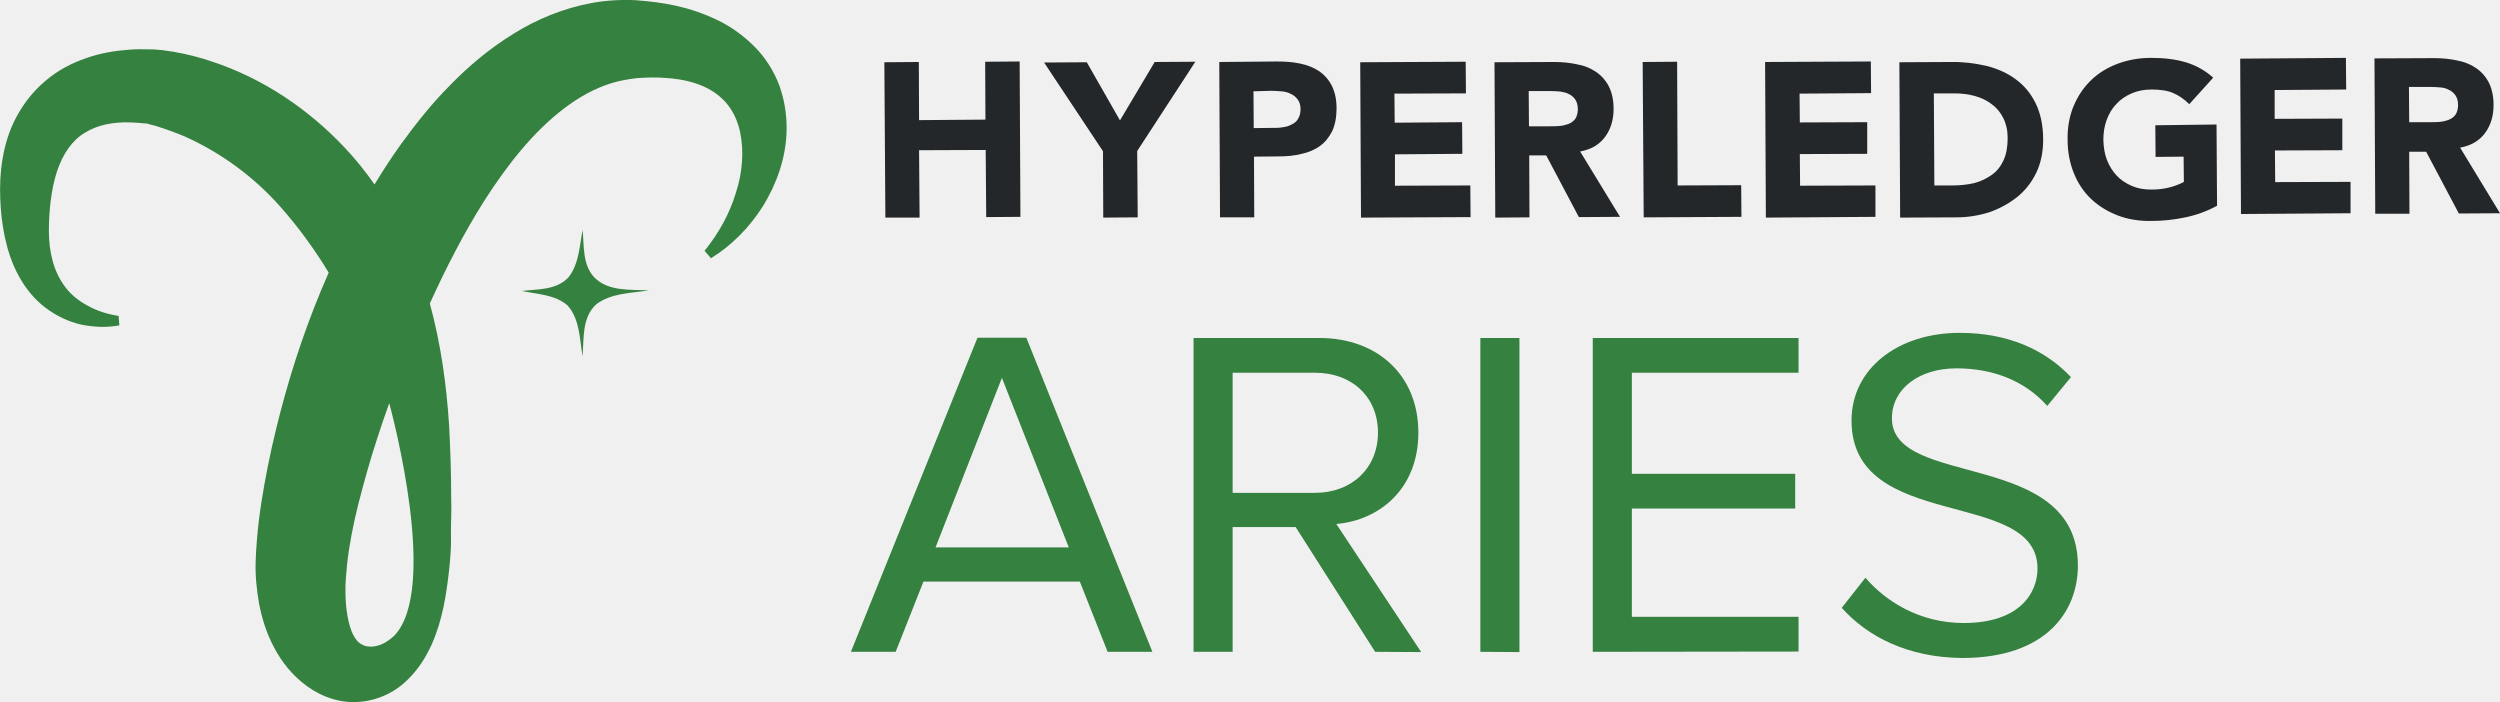
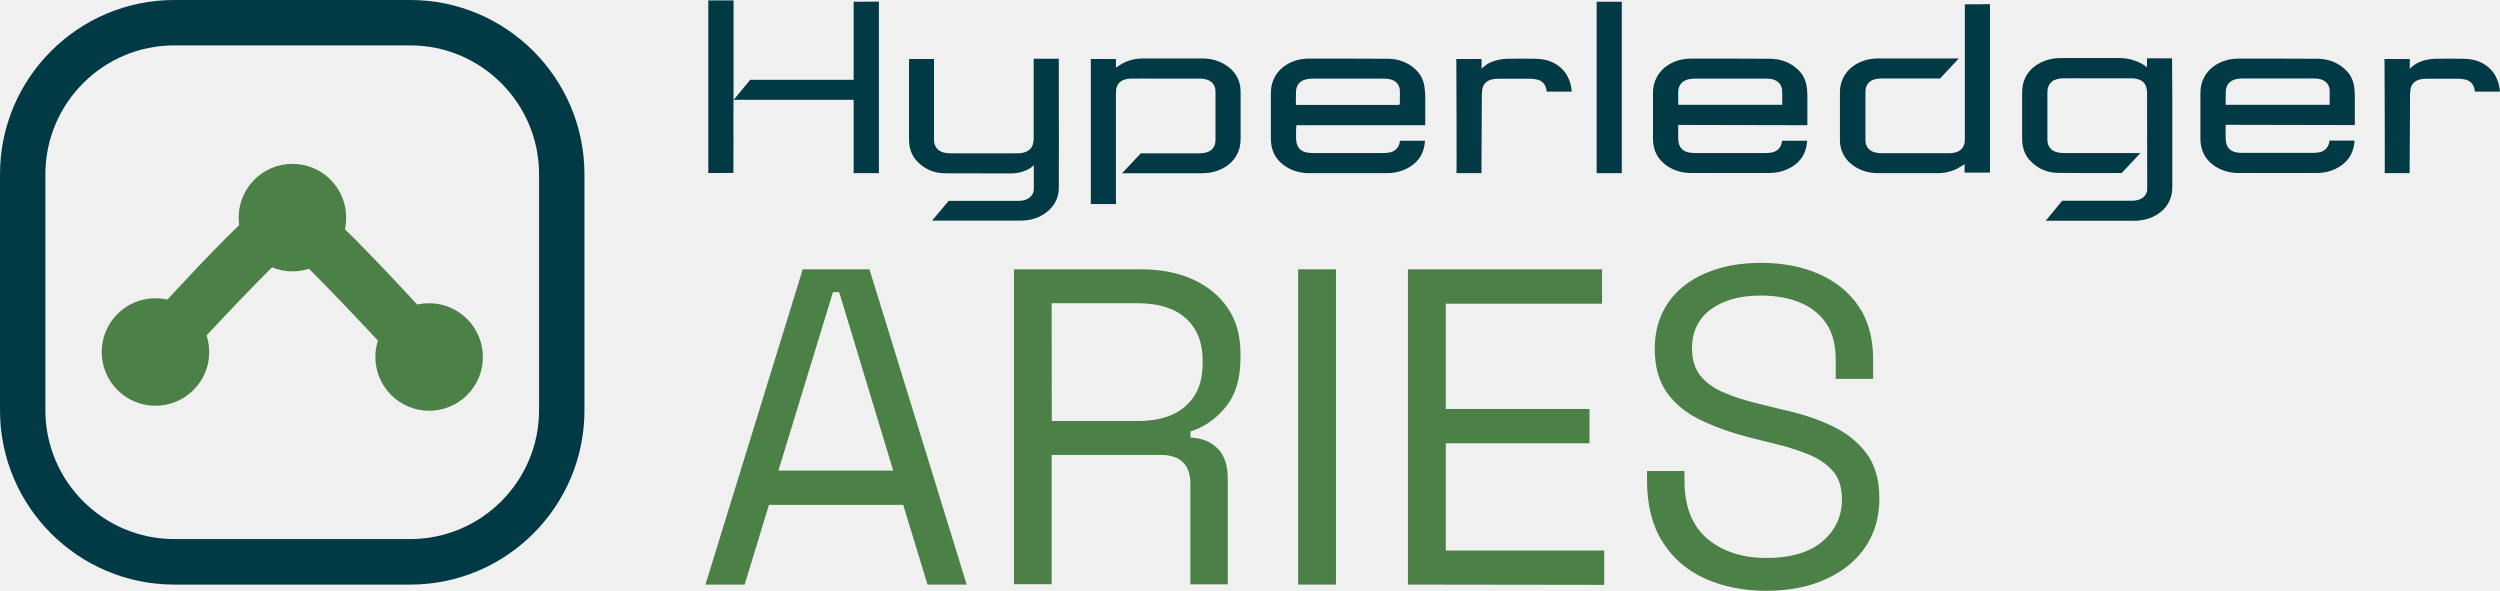
- <svg xmlns="http://www.w3.org/2000/svg" version="1.1" id="Layer_1" x="0px" y="0px" viewBox="0 0 971.9 272.7" style="enable-background:new 0 0 971.9 272.7;" xml:space="preserve">
+ <svg xmlns="http://www.w3.org/2000/svg" version="1.1" id="Layer_1" x="0px" y="0px" viewBox="0 0 1850.9 437.4" style="enable-background:new 0 0 1850.9 437.4;" xml:space="preserve">
  <style type="text/css">
- 	.st0{fill:#35813F;}
- 	.st1{fill:#24272A;}
+ 	.st0{fill:#013A44;}
+ 	.st1{fill:#4B8047;}
+ 	.st2{fill:#225087;}
+ 	.st3{fill:#F1564A;}
+ 	.st4{fill:#D9D9D9;}
+ 	.st5{fill:#19A1A1;}
+ 	.st6{fill:#231F20;}
+ 	.st7{fill:#9BC792;}
+ 	.st8{fill:#4C7F3E;}
+ 	.st9{fill:#2775BB;}
+ 	.st10{fill:none;}
+ 	.st11{fill:#80C88E;}
+ 	.st12{fill:#24282A;}
+ 	.st13{fill:#80C88D;}
+ 	.st14{fill:#A8D04B;}
+ 	.st15{fill:#F99F44;}
+ 	.st16{fill:#AA57A2;}
+ 	.st17{fill:#24272A;}
+ 	.st18{fill-rule:evenodd;clip-rule:evenodd;fill:#FFEA00;}
+ 	.st19{fill:#462DE0;}
+ 	.st20{fill:#0B3C84;}
+ 	.st21{fill:#005CD6;}
+ 	.st22{fill:#FEFEFE;}
+ 	.st23{fill:#4085DF;}
+ 	.st24{fill:#9BEBE4;}
+ 	.st25{fill:#A1F5E3;}
+ 	.st26{fill:#4A9BDD;}
+ 	.st27{fill:#4084DF;}
+ 	.st28{fill:#005CD5;}
+ 	.st29{fill:#1D9BCF;}
+ 	.st30{fill:#23A7CE;}
+ 	.st31{fill:#26AECE;}
+ 	.st32{fill:#1A95D0;}
+ 	.st33{fill:#20A2CF;}
+ 	.st34{fill:#0F7DD2;}
+ 	.st35{fill:#35CDCB;}
+ 	.st36{fill:#39D7CA;}
+ 	.st37{fill:#0D78D3;}
+ 	.st38{fill:#188FD0;}
+ 	.st39{fill:#1283D2;}
+ 	.st40{fill:#0A72D3;}
+ 	.st41{fill:#1487D1;}
+ 	.st42{fill:#1F9FCF;}
+ 	.st43{fill:#0261D5;}
+ 	.st44{fill:#37D2CA;}
+ 	.st45{fill:#28B3CD;}
+ 	.st46{fill:#086DD3;}
+ 	.st47{fill:#0669D4;}
+ 	.st48{fill:#168BD1;}
+ 	.st49{fill:#30C2CC;}
+ 	.st50{fill:#0464D4;}
+ 	.st51{fill:#2AB6CD;}
+ 	.st52{fill:#2CBACD;}
+ 	.st53{fill:#32C7CB;}
+ 	.st54{fill:#2EBECC;}
+ 	.st55{fill:#2EBFCC;}
+ 	.st56{fill:#107ED2;}
+ 	.st57{fill:#1385D1;}
+ 	.st58{fill:#0B73D3;}
+ 	.st59{fill:#20A0CF;}
+ 	.st60{fill:#0D78D2;}
+ 	.st61{fill:#1282D2;}
+ 	.st62{fill:#1D9ACF;}
+ 	.st63{fill:#1B96D0;}
+ 	.st64{fill:#096ED3;}
+ 	.st65{fill:#1991D0;}
+ 	.st66{fill:#0362D5;}
+ 	.st67{fill:#0465D4;}
+ 	.st68{fill:#28B1CD;}
+ 	.st69{fill:#25ABCE;}
+ 	.st70{fill:#2AB7CD;}
+ 	.st71{fill:#2CBBCC;}
+ 	.st72{fill:#1E9DCF;}
+ 	.st73{fill:#2EC0CC;}
+ 	.st74{fill:#34CDCB;}
+ 	.st75{fill:#30C3CC;}
+ 	.st76{fill:#42EBC8;}
+ 	.st77{fill:#0E79D2;}
+ 	.st78{fill:#0C75D3;}
+ 	.st79{fill:#0B70D4;}
+ 	.st80{fill:#39D6CA;}
+ 	.st81{fill:#36D1CA;}
+ 	.st82{fill:#0B74D3;}
+ 	.st83{fill:#43ECC8;}
+ 	.st84{fill:#1180D2;}
+ 	.st85{fill:#1486D1;}
+ 	.st86{fill:#0F7BD2;}
+ 	.st87{fill:#1386D1;}
+ 	.st88{fill:#168AD1;}
+ 	.st89{fill:#40E5C9;}
+ 	.st90{fill:#3DE0C9;}
+ 	.st91{fill:#168CD1;}
+ 	.st92{fill:#1890D0;}
+ 	.st93{fill:#1A94D0;}
+ 	.st94{fill:#0362D4;}
+ 	.st95{fill:#41E7C8;}
+ 	.st96{fill:#0566D4;}
+ 	.st97{fill:#1E9CCF;}
+ 	.st98{fill:#27B1CD;}
+ 	.st99{fill:#23A8CE;}
+ 	.st100{fill:#25ACCE;}
+ 	.st101{fill:#1A93D0;}
+ 	.st102{fill:#1B97D0;}
+ 	.st103{fill:#0D77D3;}
+ 	.st104{fill:#21A3CF;}
+ 	.st105{fill:#2FC2CC;}
+ 	.st106{fill:#1589D1;}
+ 	.st107{fill:#2DBDCC;}
+ 	.st108{fill:#34CCCB;}
+ 	.st109{fill:#37D1CA;}
+ 	.st110{fill:#3CDEC9;}
+ 	.st111{fill:#31C6CB;}
+ 	.st112{fill:#3AD8CA;}
+ 	.st113{fill:#27B0CD;}
+ 	.st114{fill:#3BDCC9;}
+ 	.st115{fill:#24AACE;}
+ 	.st116{fill:#22A5CE;}
+ 	.st117{fill:#1D99D0;}
+ 	.st118{fill:#20A1CF;}
+ 	.st119{fill:#1F9CD0;}
+ 	.st120{fill:#3FE3C9;}
+ 	.st121{fill:#086ED3;}
+ 	.st122{fill:#2DBBCC;}
+ 	.st123{fill:#38D3CA;}
+ 	.st124{fill:#29B5CD;}
+ 	.st125{fill:#26ADCE;}
+ 	.st126{fill:#24A8CE;}
+ 	.st127{fill:#37D3CA;}
+ 	.st128{fill:#1C95D0;}
+ 	.st129{fill:#2FC1CC;}
+ 	.st130{fill:#36CFCB;}
+ 	.st131{fill:#33C9CB;}
+ 	.st132{fill:#2BB7CD;}
+ 	.st133{fill:#2DBCCC;}
+ 	.st134{fill:#23A6CE;}
+ 	.st135{fill:#35C9CC;}
+ 	.st136{fill:#E3262D;}
+ 	.st137{fill:none;stroke:#FFFFFF;stroke-width:1.438;stroke-miterlimit:10;}
+ 	.st138{fill:none;stroke:#FFFFFF;stroke-width:1.445;stroke-miterlimit:10;}
+ 	.st139{fill:#FFFFFF;stroke:#FFFFFF;stroke-width:1.438;stroke-miterlimit:10;}
+ 	.st140{fill:#FFFFFF;}
+ 	.st141{fill:#FFFFFF;stroke:#FFFFFF;stroke-width:1.445;stroke-miterlimit:10;}
</style>
  <g>
+     <g id="c">
+       <g>
+         <path class="st0" d="M303.8,432.8H129c-71.2,0-129-57.9-129-129V129C0,57.8,57.9,0,129,0h174.7c71.2,0,129,57.9,129,129v174.7     C432.8,374.9,374.9,432.8,303.8,432.8z M129,33.6c-52.6,0-95.4,42.8-95.4,95.4v174.7c0,52.6,42.8,95.4,95.4,95.4h174.7     c52.6,0,95.4-42.8,95.4-95.4V129c0-52.6-42.8-95.4-95.4-95.4C303.7,33.6,129,33.6,129,33.6z" />
+       </g>
+       <g>
+         <path class="st1" d="M522.3,432.8l72-233.4h49.4l72,233.4h-29l-18-59h-99.4l-18,59H522.3L522.3,432.8z M576.3,348.4h85l-40-132.1     h-4.6C616.7,216.4,576.3,348.4,576.3,348.4z" />
+         <path class="st1" d="M750.7,432.8V199.4H845c14.4,0,27.2,2.5,38.2,7.5s19.6,12.1,25.9,21.3c6.2,9.2,9.3,20.3,9.3,33.2v3.7     c0,15.4-3.7,27.4-11,36.3c-7.3,8.9-16,14.9-26,18v4.6c8,0.2,14.6,2.8,19.8,7.8c5.2,5,7.8,12.5,7.8,22.5v78.3h-27.7v-75     c0-6.7-1.9-11.8-5.5-15.4c-3.7-3.6-9.2-5.4-16.5-5.4h-80.7v95.7h-28L750.7,432.8L750.7,432.8z M778.7,311.7h63.7     c15.4,0,27.2-3.7,35.5-11.2c8.3-7.4,12.5-17.8,12.5-31.2v-2.4c0-13.3-4.1-23.7-12.4-31.2c-8.2-7.4-20.1-11.2-35.7-11.2h-63.7     L778.7,311.7L778.7,311.7z" />
+         <path class="st1" d="M961.1,432.8V199.4h28v233.4H961.1L961.1,432.8z" />
+         <path class="st1" d="M1042.4,432.8V199.4h143.7v25.4h-115.7v78h106.4v25.4h-106.4v79.4h117.3V433L1042.4,432.8L1042.4,432.8z" />
+         <path class="st1" d="M1307.8,437.4c-16.9,0-32-3-45.4-9c-13.3-6-23.8-15-31.5-27.2c-7.7-12.1-11.5-27.3-11.5-45.5v-7h27.7v7     c0,19.3,5.7,33.7,17,43.2s25.9,14.2,43.7,14.2s32.1-4.1,41.6-12.4c9.6-8.2,14.3-18.6,14.3-31c0-8.7-2.2-15.6-6.5-20.7     c-4.3-5.1-10.4-9.3-18.1-12.5c-7.8-3.2-16.9-6.1-27.3-8.5l-17.3-4.3c-13.6-3.6-25.6-7.9-36-13c-10.4-5.1-18.6-11.9-24.5-20.2     c-5.8-8.3-8.9-19.1-8.9-32.2c0-13.1,3.3-24.4,9.8-34c6.6-9.6,15.8-16.9,27.7-22c11.9-5.1,25.6-7.7,41.2-7.7s30,2.7,42.5,8.1     c12.6,5.5,22.5,13.4,29.7,24c7.2,10.5,10.8,23.8,10.8,39.8v14h-27.7v-14c0-11.3-2.4-20.4-7.2-27.3c-4.8-6.9-11.3-12-19.7-15.4     c-8.3-3.3-17.8-5-28.5-5c-15.4,0-27.7,3.4-37,10.2c-9.3,6.8-14,16.4-14,28.9c0,8.2,2,14.9,6,20c4,5.1,9.7,9.3,17,12.5     s16.1,6.1,26.3,8.5l17.3,4.3c13.6,2.9,25.7,6.8,36.5,11.9c10.8,5,19.4,11.8,25.9,20.3c6.4,8.6,9.7,19.7,9.7,33.5     s-3.4,25.8-10.3,36s-16.6,18.1-29.2,23.8C1339.5,434.5,1324.8,437.3,1307.8,437.4L1307.8,437.4z" />
+       </g>
+       <path class="st1" d="M303.2,277.5c-32.5-35.6-71.1-76.2-88.7-92.2c-17,15.6-54,54.3-84.9,88.4l-29-26.4    c96.1-105.9,104.8-105.9,114-105.9c9.6,0,17.9,0,117.7,109.6L303.2,277.5z" />
+       <path class="st1" d="M115.1,300.4c-22,0-39.8-17.9-39.8-39.8c0-22,17.9-39.8,39.8-39.8s39.8,17.9,39.8,39.8    C155,282.5,137.1,300.4,115.1,300.4z M115.3,255.5c-2.7-0.1,0-0.9-0.2,1.8c-0.2,2.9-0.5,2.1,2.3,2.1c2.7,0,2.7,3.8,2.7,1.1    C120.2,257.8,118,255.6,115.3,255.5z" />
+       <path class="st1" d="M216.5,200.9c-22,0-39.8-17.9-39.8-39.8c0-22,17.9-39.8,39.8-39.8c22,0,39.8,17.9,39.8,39.8    C256.3,183.1,238.4,200.9,216.5,200.9z M216.5,156.1c-2.8,0-5,2.3-5,5c0,2.8,2.3,5.1,5,5.1c2.8,0,5-2.3,5-5.1    C221.5,158.3,219.2,156.1,216.5,156.1z" />
+       <path class="st1" d="M317.7,304.1c-22,0-39.8-17.9-39.8-39.8c0-22,17.9-39.8,39.8-39.8c22,0,39.8,17.9,39.8,39.8    C357.6,286.2,339.7,304.1,317.7,304.1z M317.7,259.2c-2.8,0-5,2.3-5,5.1s0.7,1.7,2.9,0.1c3.2-2.2,3.3-0.8,3.3-3.5    C319,258.2,320.5,259.2,317.7,259.2z" />
+     </g>
    <g>
-       <path class="st0" d="M221.1,107.7c4-5.2,4.2-12.1,5.4-18.3c0.6,6.2-0.1,13.6,4.6,18.5c5.5,5.5,13.9,4.6,21.1,5    c-6.9,1.1-14.6,1-20.4,5.4c-5.6,5.1-4.8,13.3-5.3,20.2c-1.2-6.8-1.1-14.5-5.9-19.8c-4.9-4.2-11.7-4.3-17.7-5.6    C209.1,112.4,216.5,112.8,221.1,107.7z" />
-       <path class="st0" d="M303,33.3c-2.1-5.6-5.4-10.9-9.7-15.2c-4.3-4.3-9.2-7.8-14.4-10.3c-5.2-2.5-10.5-4.3-15.8-5.5    c-5.3-1.2-10.5-1.8-15.7-2.2c-5.6-0.3-11.4,0-17,1c-11.2,2-21.8,6.4-30.9,12.1c-9.2,5.7-17.2,12.4-24.3,19.7    c-7.2,7.2-13.4,15-19.2,23c-3.7,5.1-7.1,10.4-10.4,15.8c-3.5-5-7.3-9.8-11.6-14.3C120,42.5,102.3,30.5,82.6,24    c-4.9-1.7-10-3-15.3-3.9c-1.3-0.2-2.7-0.4-4.1-0.6l-2.3-0.2l-1.3-0.1l-1,0c-2.7-0.1-5.5-0.1-8.2,0.1c-5.6,0.4-11.3,1.3-16.9,3.3    c-5.6,1.9-11.2,4.8-15.9,8.9c-4.8,4-8.6,9-11.4,14.3C3.5,50.9,1.9,56.4,1,61.7c-0.9,5.3-1.1,10.5-0.9,15.6c0.2,5.1,0.7,9.8,1.8,15    c1.1,5,2.7,10.1,5.3,14.8c2.5,4.7,6,9.1,10.3,12.4c4.3,3.3,9.2,5.6,14.1,6.7c5,1,9.8,1.2,14.8,0.3l-0.3-3.7    c-4.1-0.6-8.4-1.9-11.9-3.9c-3.6-1.9-6.7-4.4-8.9-7.4c-4.5-6-6.2-13.4-6.3-21.3c0-3.9,0.2-8.1,0.7-12.1c0.5-4,1.3-7.9,2.4-11.3    c2.3-7,6-12.3,10.9-15.2c4.8-3,11-4.3,18.1-4c1.8,0.1,3.5,0.2,5.3,0.4L57,48c0.4,0,0.1,0,0.3,0.1l1.1,0.3c0.8,0.2,1.7,0.4,2.6,0.7    c3.5,1.1,7.1,2.4,10.7,3.9c14.1,6.3,27,15.7,37.4,27.5c6.9,7.8,13.1,16.3,18.7,25.5c-0.1,0.1-0.1,0.3-0.2,0.4    c-7.7,17.5-13.8,35.4-18.6,53.8c-2.4,9.2-4.5,18.5-6.2,28c-1.7,9.5-3,19.1-3.4,29.7c-0.2,5.5,0.3,11,1.3,16.7    c1.1,5.6,2.8,11.4,5.8,17c2.9,5.6,7.1,11,12.9,15.2c2.9,2.1,6.2,3.8,9.8,4.9c3.6,1.1,7.4,1.5,11.1,1.1c7.4-0.7,13.7-4.1,18-8.4    c4.4-4.2,7.3-9,9.5-13.8c4.3-9.7,5.7-19.4,6.8-29c0.5-4.8,0.9-9.7,0.7-14.2c0-4.6,0.3-9.2,0.1-13.9c0-9.3-0.3-18.6-0.8-28    c-1-15.8-3.2-31.8-7.5-47.5c6.3-13.9,13.3-27.5,21.2-40c8.9-13.9,19-26.7,30.8-35.7c5.9-4.5,12-7.9,18.4-9.9c3.2-1,6.5-1.6,9.9-2    c3.9-0.3,7.7-0.4,11.3-0.1c14.7,0.9,26.1,6.8,29.1,21.4c1.4,7,0.9,15.3-1.7,23.2c-2.4,8-6.6,15.7-12.2,22.6l2.5,2.9    c8.1-5,15-12,20.3-20.4c5.1-8.4,8.9-18.4,9.1-29.4C305.9,44.7,305,38.9,303,33.3z M137.2,246.6c-0.9-1.9-1.6-4.3-2.1-7.1    c-0.5-2.8-0.8-5.9-0.8-9.3c-0.1-3.4,0.3-6.9,0.6-10.5c0.8-7.5,2.4-15.9,4.5-24.1c2.1-8.2,4.4-16.5,7.1-24.7    c1.5-4.7,3.1-9.4,4.8-14.1c0,0.1,0,0.1,0.1,0.2c1.2,4.6,19.2,72,1.9,90.1c-1.6,1.5-3.3,2.7-5,3.4c-2.9,1.2-5.6,1.1-7.3,0.2    C139.2,249.9,138.2,248.5,137.2,246.6z" />
+       <path class="st0" d="M1337.7,106.4c0.1-0.7,0.1-1.4,0.2-2.1c0,0,0,0,0-0.1h-18.5l-0.1,0.5c-0.5,4.2-3.2,7.2-7.1,8.1    c-1.5,0.3-3.1,0.5-4.6,0.5c-17.7,0-35.4,0-53.1,0c-1.5,0-3.1-0.2-4.6-0.5c-3.5-0.8-5.8-2.9-6.8-6c-0.4-1.2-0.6-2.6-0.6-4    c-0.1-2-0.1-4.1,0-6.1v-1.9v-2.3l95.6,0.2V86c0-5.1,0-10.3,0-15.4c0-2.4-0.2-4.5-0.5-6.5c-0.8-5.3-3.2-9.8-7.3-13.3    c-5.4-4.8-12.1-7.2-19.8-7.3c-8.4,0-16.9-0.1-25.4-0.1c-9.3,0-18.6,0-27.8,0h-5.7c-1.7,0-3.6,0.2-5.6,0.5    c-3.4,0.6-6.5,1.7-9.4,3.3c-4.3,2.4-7.6,5.6-9.8,9.6c-2,3.6-3,7.5-3,12v14.4c0,6.5,0,13,0,19.5c0,1.3,0.1,2.7,0.3,4.1    c1,7.2,4.9,12.9,11.5,16.9c4.9,2.9,10.5,4.4,16.6,4.4c17.3,0,34.5,0,51.8,0h5.8c5,0,9.7-1,13.9-3    C1332,121.2,1336.6,115,1337.7,106.4z M1242.5,67.6c0.2-4.6,3-7.9,7.6-8.9c1.5-0.3,3.1-0.5,4.7-0.5c13.6,0,27.1,0,40.7,0h11.9    c1.6,0,3.8,0.1,5.9,0.8c3.7,1.3,5.8,4,6.1,7.8c0.2,2.2,0.1,4.5,0.1,6.7c0,0.9,0,1.9,0,2.8v1.3h-77v-1.7c0-0.8,0-1.6,0-2.5    C1242.4,71.6,1242.4,69.6,1242.5,67.6z" />
+       <path class="st0" d="M1742.9,64.1c-0.8-5.3-3.2-9.8-7.3-13.3c-5.4-4.8-12.1-7.2-19.8-7.3c-8.4,0-16.9-0.1-25.4-0.1    c-9.3,0-18.6,0-27.8,0h-5.7c-1.7,0-3.6,0.2-5.6,0.5c-3.4,0.6-6.5,1.7-9.4,3.3c-4.3,2.4-7.6,5.6-9.8,9.6c-2,3.6-3,7.5-3,12v14.4    c0,6.5,0,13,0,19.5c0,1.3,0.1,2.7,0.3,4.1c1,7.2,4.9,12.9,11.5,16.9c4.9,2.9,10.5,4.4,16.6,4.4c17.3,0,34.5,0,51.8,0h5.8    c5,0,9.7-1,13.9-3c8.3-4,12.9-10.2,14-18.8c0.1-0.7,0.1-1.4,0.2-2.1c0,0,0,0,0-0.1h-18.5l-0.1,0.5c-0.5,4.2-3.2,7.2-7.1,8.1    c-1.5,0.3-3.1,0.5-4.6,0.5c-17.7,0-35.4,0-53.1,0c-1.5,0-3.1-0.2-4.6-0.5c-3.5-0.8-5.8-2.9-6.8-6c-0.4-1.2-0.6-2.6-0.6-4    c-0.1-2-0.1-4.1,0-6.1v-1.9v-2.3l95.6,0.2v-6.7c0-5.1,0-10.3,0-15.4C1743.3,68.2,1743.2,66.1,1742.9,64.1z M1724.8,73.5    c0,0.9,0,1.9,0,2.8v1.3h-77v-1.7c0-0.8,0-1.6,0-2.5c0-1.9,0-4,0.1-5.9c0.2-4.6,3-7.9,7.6-8.9c1.5-0.3,3.1-0.5,4.7-0.5    c13.6,0,27.1,0,40.7,0h11.9c1.6,0,3.8,0.1,5.9,0.8c3.7,1.3,5.8,4,6.1,7.8C1724.8,69.1,1724.8,71.3,1724.8,73.5z" />
+       <path class="st0" d="M1054.6,64.1c-0.8-5.3-3.2-9.8-7.3-13.3c-5.4-4.8-12.1-7.2-19.8-7.3c-8.4,0-16.9-0.1-25.4-0.1    c-9.3,0-18.6,0-27.7,0h-5.7c-1.7,0-3.6,0.2-5.6,0.5c-3.4,0.6-6.5,1.7-9.4,3.3c-4.3,2.4-7.6,5.6-9.8,9.6c-2,3.6-3,7.5-3,12v14.3    c0,6.6,0,13.1,0,19.7c0,1.3,0.1,2.7,0.3,4.1c1,7.2,4.9,12.9,11.5,16.9c4.9,2.9,10.5,4.4,16.6,4.4c17.3,0,34.5,0,51.8,0h5.8    c5,0,9.7-1,13.9-3c8.3-4,12.9-10.2,14-18.8c0.1-0.7,0.1-1.4,0.2-2.1c0,0,0,0,0-0.1h-18.5l-0.1,0.5c-0.5,4.2-3.2,7.2-7.1,8.1    c-1.5,0.3-3.1,0.5-4.6,0.5c-17.7,0-35.4,0-53.1,0c-1.5,0-3.1-0.2-4.6-0.5c-3.5-0.8-5.8-2.9-6.8-6c-0.4-1.2-0.6-2.6-0.6-4    c-0.1-2-0.1-4.1,0-6.1v-1.9c0-0.3,0-0.5,0.1-0.8l0.2-1.3h95.3V86c0-5.1,0-10.3,0-15.4C1055,68.2,1054.9,66.1,1054.6,64.1z     M1036.4,73.6c0,0.9,0,1.9,0,2.8c0,0.3-0.1,0.5-0.2,0.6l-0.2,0.6l-0.7,0.1h-75.7l-0.1-1.1c0-0.2-0.1-0.4-0.1-0.6    c0-0.8,0-1.6,0-2.5c0-1.9,0-4,0.1-5.9c0.2-4.6,3-7.9,7.6-8.9c1.5-0.3,3.1-0.5,4.7-0.5c13.6,0,27.1,0,40.7,0h11.9    c1.6,0,3.8,0.1,5.9,0.8c3.7,1.3,5.8,4,6.1,7.8C1036.5,69.2,1036.4,71.4,1036.4,73.6z" />
+       <path class="st0" d="M543.1,65.8V0.3h-18.7v127.8c2.2,0,3.9,0,5.9,0c3,0,6.5,0,12.7-0.1v-14.4c0.1-12.8,0-9.9,0-22.7L543.1,65.8    L543.1,65.8z" />
+       <path class="st0" d="M1847.8,56.7c-2.2-4.2-5.4-7.4-9.5-9.7s-8.8-3.4-14.4-3.5c-7.5-0.1-14.3-0.1-20.7,0c-4.3,0.1-8.6,1-12.3,2.6    c-2.5,1.1-4.7,2.8-6.7,4.7l-0.1,0.1v-7.2h-18.7c0,0,0.4,84.7,0.1,84.5h18.5l0.3-57.3c0-1.7,0.1-3.2,0.3-4.5c0.4-3.3,2.2-5.7,5.3-7    c2.2-0.9,4.4-1.1,6.3-1.1c8.1,0,16.1,0,24.2,0c1.3,0,2.6,0.2,3.9,0.4c4.7,0.7,7.7,4.1,8,9.1l0,0h18.6    C1850.5,63.3,1849.4,59.7,1847.8,56.7z" />
+       <path class="st0" d="M1160.6,56.7c-2.2-4.2-5.4-7.4-9.5-9.7s-8.8-3.4-14.4-3.5c-7.5-0.1-14.3-0.1-20.7,0c-4.3,0.1-8.6,1-12.3,2.6    c-2.5,1.1-4.7,2.8-6.7,4.7l-0.1,0.1v-7.2h-18.7c0,0,0.4,84.7,0.1,84.5h18.5l0.3-57.3c0-1.7,0.1-3.2,0.3-4.5c0.4-3.3,2.2-5.7,5.3-7    c2.2-0.9,4.4-1.1,6.3-1.1c8.1,0,16.1,0,24.2,0c1.3,0,2.6,0.2,3.9,0.4c4.7,0.7,7.7,4.1,8,9.1l0,0h18.6    C1163.3,63.3,1162.2,59.7,1160.6,56.7z" />
+       <path class="st0" d="M891.1,128.2c1,0,2-0.1,3-0.2h0.2c5.3-0.6,10.2-2.5,14.3-5.4c3.6-2.6,6.2-5.7,7.9-9.6c1.3-3.1,2-6.4,2-10.2    c0-10.9,0-21.8,0-32.7v-1.4c0-1.8-0.1-4.1-0.6-6.3c-1.4-5.6-4.5-10.1-9.2-13.4c-5.3-3.8-11.5-5.7-18.4-5.7c-14.9,0-29.7,0-44.6,0    c-1.8,0-3.6,0.2-5.4,0.5c-4.1,0.7-8,2.2-11.6,4.6c-0.2,0.2-1.5,1-2.5,1.7l0,0v-6.4h-18.6v107.4c2,0,5.5,0,9,0c3.7,0,7.4,0,9.6,0    v-50.8c0-10,0-20.1,0-30.1v-0.5c0-1,0-2,0.1-3.1c0.5-3.8,2.5-6.4,5.9-7.5c1.6-0.6,3.3-0.9,4.9-0.9c6.5-0.1,12.9,0,19.4,0h6.6h6.8    c6.4,0,12.8,0,19.2,0c1.5,0,3.2,0.3,4.9,0.9c3.6,1.3,5.9,4.5,5.9,8.5c0,12.1,0,24.2,0,36.3c0,4.7-2.8,8.1-7.3,9.1    c-1.5,0.3-3,0.5-4.6,0.5c-12.6,0-22.9,0-33.6,0h-9.8l-13.9,14.8c14.4,0,44.3,0,59.1,0L891.1,128.2z" />
+       <path class="st0" d="M1473.3,127.8V3.1l-18.6,0.1v98.7c0,1,0,2-0.1,3.1c-0.5,3.8-2.5,6.4-5.9,7.5c-1.6,0.6-3.3,0.9-4.9,0.9h-51.9    c-1.5,0-3.2-0.3-4.9-0.9c-3.6-1.3-5.9-4.5-5.9-8.5c0-12.1,0-24.2,0-36.3c0-4.7,2.8-8.1,7.3-9.1c1.5-0.3,3-0.5,4.6-0.5h43.3    l13.9-14.8c-14.4,0-44.3,0-59.1,0h-1.5c-1,0-2,0.1-3,0.2h-0.2c-5.4,0.6-10.2,2.5-14.3,5.4c-3.6,2.6-6.2,5.8-7.9,9.6    c-1.3,3.1-2,6.4-2,10.2c0,11.4,0,22.7,0,34.1c0,1.8,0.1,4.1,0.6,6.3c1.4,5.6,4.5,10.1,9.2,13.4c5.3,3.8,11.5,5.7,18.4,5.7    c14.9,0,29.7,0,44.6,0c1.8,0,3.6-0.2,5.4-0.5c4.1-0.7,8-2.2,11.6-4.6c0.2-0.2,1.2-0.8,2.5-1.5l0,0l0,0l0,0v6.2L1473.3,127.8    L1473.3,127.8z" />
+       <polygon class="st0" points="1182.1,1.3 1182.1,128.2 1200.7,128.2 1200.7,1.3   " />
+       <path class="st0" d="M632,1.3v57.8c-15.7,0-67.6,0-76.6,0l-12.2,14.8c14.6,0,66.8,0,88.8,0v54.3h18.7V1.2L632,1.3L632,1.3z" />
+       <path class="st0" d="M1608.1,43.8c0-0.2,0-0.4,0-0.6c-2.4,0-4.8,0-7.2,0c-3.8,0-7.5,0-11.3,0l-0.1,6.6c0,0-7.5-6.8-20.1-6.8    c-7,0-13.9,0-20.9,0c-7.6,0-15.2,0-22.8,0c-2.2,0-4,0.1-5.6,0.4c-4.4,0.7-8.3,2.2-11.7,4.3c-4.9,3.1-8.2,7.2-9.9,12.1    c-0.9,2.6-1.4,5.5-1.4,8.8c0,7.5,0,14.9,0,22.4v11.2c0,2,0.1,3.8,0.4,5.4c0.8,4.4,2.6,8.3,5.6,11.4c5.5,5.9,12.5,8.9,20.7,9    c13.7,0.2,29.7,0.1,45.2,0.1h1.8l13.9-14.8c-16.9,0-41.3,0-57.3,0c-1.5,0-3.1-0.2-4.9-0.7c-3.9-1.1-6.4-4.1-6.7-8.4    c0-0.5,0-0.9,0-1.4V90.6V68.8c0-1.5,0.1-3.1,0.7-4.6c1-2.7,2.9-4.5,5.5-5.3c1.7-0.6,3.4-0.8,4.9-0.9c6.5-0.1,12.9,0,19.4,0h6.6    h6.5c6.5,0,13,0,19.5,0c1.5,0,3.1,0.3,4.7,0.9c2.8,0.9,4.7,3,5.5,5.9c0.3,1.2,0.5,2.4,0.5,3.5l0.1,68.7l0,0v0.3c0,1,0,2,0,3    c0,0.8-0.2,1.8-0.6,2.7c-1,2.2-2.7,3.8-5.2,4.7c-1.7,0.6-3.6,1-5.6,0.9h-22.2c-10.2,0-20.6,0-29.3,0l-12.2,14.8    c13.4,0.1,36.9,0,54.2,0h12.2c1.3,0,2.6-0.1,3.8-0.3c4.2-0.5,8.3-1.8,12-4.1c4.5-2.8,7.7-6.3,9.6-10.8c1.3-3,1.9-6.3,1.9-10.4    c0-21.3,0-42.6,0-63.8L1608.1,43.8z" />
+       <path class="st0" d="M783.9,43.9c0-0.1,0-0.3,0-0.4h-18.6v11c0,15.9,0,31.8,0,47.7c0,1.3-0.1,2.6-0.4,3.9    c-0.6,2.8-2.3,4.9-4.9,6.1c-1.9,0.9-4,1.3-6.7,1.3h-11.7c-12.7,0-25.3,0-38,0c-1.6,0-3.1-0.2-4.6-0.5c-3.5-0.8-5.9-2.9-7-6.1    c-0.5-1.5-0.5-3-0.5-4.4V44.3c0-0.2,0-0.4,0-0.6H673v13.1c0,15.1,0,30.3,0,45.4c0,1.7,0.1,3.4,0.3,5.2c0.6,4.4,2.4,8.4,5.4,11.7    c5.5,6,12.5,9.1,20.9,9.2l48.5,0.1c5.7,0,10.8-1.4,14.9-4.1c0.2-0.2,1.4-0.9,2.4-2.1l0,0V140c0,2.8-1.4,5.1-3.9,6.8    c-2,1.3-4.4,1.9-7.3,1.9l0,0h-17.5c-11.8,0-24.7,0-34.3,0l-12.3,14.6c16.5,0,51.5,0,66.3,0c1.1,0,2.4-0.1,3.9-0.3    c5.1-0.6,9.8-2.4,13.9-5.4c6.4-4.7,9.6-10.9,9.7-18.4c0.1-23.5,0.1-47.4,0-70.5V43.9L783.9,43.9z" />
    </g>
-     <polygon class="st1" points="357.3,58.4 383.2,58.3 383.4,84.4 396.7,84.3 396.4,23.9 383,24 383.1,46.5 357.3,46.7 357.2,24.1    343.8,24.2 344.2,84.6 357.5,84.6  " />
-     <polygon class="st1" points="428.9,84.6 442.3,84.5 442.1,58.7 464.7,24 448.9,24.1 435.4,46.8 422.5,24.2 405.9,24.3 428.8,58.8     " />
-     <path class="st1" d="M487.6,84.5l-0.1-23.6l9.7-0.1c3.2,0,6.2-0.3,8.9-1c2.7-0.6,5.1-1.6,7.1-3.1c2-1.4,3.5-3.4,4.7-5.7   c1.1-2.4,1.7-5.4,1.7-8.9c0-3.6-0.7-6.5-1.9-8.9c-1.2-2.3-2.9-4.2-5-5.6c-2.1-1.4-4.5-2.3-7.3-2.9c-2.8-0.6-5.7-0.8-8.9-0.8   L474,24.1l0.3,60.4L487.6,84.5z M494.2,35.3c1.2,0,2.6,0.1,3.9,0.2c1.4,0.1,2.6,0.4,3.7,1c1.1,0.5,2,1.2,2.7,2.2   c0.7,0.9,1.1,2.2,1.1,3.7c0,1.4-0.3,2.6-0.8,3.5c-0.5,1-1.2,1.7-2.1,2.2c-0.9,0.5-1.9,1-3,1.2c-1.1,0.2-2.3,0.4-3.4,0.4l-8.9,0.1   l-0.1-14.3L494.2,35.3z" />
-     <polygon class="st1" points="571.7,84.4 571.6,72.1 542.3,72.2 542.3,60 568.5,59.8 568.4,47.5 542.2,47.7 542.1,36.4 569.9,36.3    569.8,24 528.8,24.2 529.1,84.6  " />
-     <path class="st1" d="M613.8,84.4l16-0.1l-15.5-25.4c4.3-0.8,7.5-2.7,9.7-5.7c2.2-3,3.3-6.6,3.3-10.9c0-3.5-0.7-6.5-1.9-8.8   c-1.2-2.3-2.9-4.2-5-5.6c-2.1-1.4-4.5-2.4-7.3-2.9c-2.8-0.6-5.7-0.9-8.7-0.9l-23.4,0.1l0.3,60.4l13.3-0.1l-0.1-24.1l6.6,0   L613.8,84.4z M594.4,49.1l-0.1-13.7l8.7,0c1.2,0,2.4,0.1,3.7,0.2c1.2,0.2,2.4,0.5,3.3,1c1,0.5,1.8,1.2,2.4,2.1c0.6,0.9,1,2.1,1,3.7   c0,1.6-0.4,2.9-1,3.8c-0.7,0.9-1.6,1.6-2.7,2c-1.1,0.4-2.3,0.7-3.6,0.8c-1.3,0.1-2.6,0.1-3.8,0.1L594.4,49.1z" />
-     <polygon class="st1" points="677,84.3 676.9,72 652.2,72.1 652,24 638.6,24.1 639,84.5  " />
-     <polygon class="st1" points="729.1,84.3 729.1,72.1 699.8,72.2 699.7,59.9 725.9,59.8 725.9,47.5 699.7,47.6 699.6,36.4    727.4,36.2 727.3,23.9 686.2,24.1 686.5,84.6  " />
-     <path class="st1" d="M784.2,76.6c3.1-2.5,5.6-5.7,7.4-9.4c1.8-3.7,2.7-8.1,2.7-12.9c0-5.5-1-10.2-2.9-14.1c-1.9-3.9-4.5-7-7.8-9.4   c-3.2-2.4-7.1-4.1-11.4-5.2c-4.4-1-9-1.6-13.8-1.5l-20,0.1l0.3,60.4l21.8-0.1c4.5,0,8.8-0.7,12.9-2C777.4,81.1,781,79.1,784.2,76.6   z M758.9,72.1l-6.9,0l-0.2-35.8l7.9,0c2.8,0,5.5,0.3,8,1c2.5,0.7,4.8,1.8,6.6,3.2c1.9,1.4,3.4,3.2,4.5,5.4c1.1,2.2,1.7,4.8,1.7,7.7   c0,3.4-0.5,6.3-1.6,8.7c-1.1,2.4-2.6,4.3-4.6,5.7s-4.2,2.5-6.9,3.2C764.8,71.8,762,72.1,758.9,72.1z" />
-     <path class="st1" d="M837.9,48.7l0.1,12.3l10.9-0.1l0.1,9.8c-1.2,0.7-2.9,1.4-5,2s-4.6,1-7.5,1c-2.9,0-5.4-0.4-7.7-1.4   c-2.3-1-4.3-2.3-5.9-4s-2.9-3.8-3.8-6.1c-0.9-2.3-1.3-4.9-1.4-7.8c0-2.8,0.4-5.4,1.3-7.8c0.9-2.4,2.1-4.5,3.8-6.2   c1.6-1.8,3.6-3.1,5.9-4.1c2.3-1,4.9-1.5,7.7-1.5c3.4,0,6.3,0.4,8.5,1.4c2.3,1,4.3,2.4,6.2,4.3l9.3-10.3c-3.1-2.8-6.7-4.8-10.7-6   c-4.1-1.2-8.5-1.7-13.4-1.7c-4.7,0-9.1,0.8-13.1,2.3c-4,1.5-7.4,3.6-10.3,6.4c-2.9,2.8-5.1,6.1-6.8,10.1c-1.6,3.9-2.4,8.3-2.3,13.1   c0,4.8,0.9,9.2,2.5,13.1s3.9,7.3,6.8,10c2.9,2.7,6.4,4.8,10.3,6.3c4,1.5,8.4,2.2,13.1,2.1c4.4,0,8.8-0.5,13.1-1.4   c4.3-0.9,8.4-2.4,12.3-4.5l-0.2-31.6L837.9,48.7z" />
-     <polygon class="st1" points="913.8,82.9 913.8,70.7 884.5,70.8 884.4,58.5 910.6,58.4 910.6,46.1 884.3,46.2 884.3,35 912.1,34.8    912,22.5 870.9,22.8 871.2,83.2  " />
-     <path class="st1" d="M936.7,83.1l-0.1-24.1l6.6,0L955.9,83l16-0.1l-15.5-25.5c4.3-0.8,7.5-2.7,9.7-5.7c2.2-3,3.3-6.6,3.3-10.9   c0-3.5-0.7-6.5-1.9-8.8c-1.2-2.3-2.9-4.2-5-5.6c-2.1-1.4-4.5-2.4-7.3-2.9c-2.8-0.6-5.7-0.9-8.7-0.9l-23.4,0.1l0.3,60.4H936.7z    M945.2,33.8c1.2,0,2.4,0.1,3.7,0.2c1.2,0.1,2.4,0.5,3.3,1c1,0.5,1.8,1.2,2.4,2.1c0.6,0.9,1,2.1,1,3.7c0,1.6-0.4,2.9-1,3.8   c-0.7,0.9-1.6,1.6-2.7,2s-2.3,0.7-3.6,0.8c-1.3,0.1-2.6,0.1-3.8,0.1l-7.9,0l-0.1-13.7L945.2,33.8z" />
-     <path class="st0" d="M430.6,253.4l-10.8-27.3h-60.8l-10.8,27.3h-17.4l49.2-122.1H399l49,122.1H430.6z M389.5,146.9l-25.8,65.9h51.8   L389.5,146.9z" />
-     <path class="st0" d="M534.6,253.4l-30.9-48.5h-24.5v48.5H464V131.4h49c22.3,0,38.4,14.3,38.4,36.8c0,21.9-15.2,34.1-31.9,35.5   l33,49.8L534.6,253.4L534.6,253.4z M535.7,168.2c0-13.9-10.1-23.3-24.5-23.3h-32v46.7h32C525.6,191.6,535.7,181.9,535.7,168.2z" />
-     <path class="st0" d="M575.5,253.4V131.4h15.2v122.1L575.5,253.4L575.5,253.4z" />
-     <path class="st0" d="M619.2,253.4V131.4h80v13.5h-64.8v39.3h63.5v13.5h-63.5v42.1h64.8v13.5L619.2,253.4L619.2,253.4z" />
-     <path class="st0" d="M716,236.3l9.2-11.7c7.9,9.2,21.1,17.6,38.2,17.6c21.8,0,28.7-11.7,28.7-21.2c0-31.5-72.3-13.9-72.3-57.5   c0-20.1,17.9-34.1,42.1-34.1c18.5,0,33,6.4,43.2,17.2l-9.2,11.2c-9.2-10.3-21.9-14.6-35.3-14.6c-14.5,0-25.1,7.9-25.1,19.4   c0,27.5,72.3,11.7,72.3,57.3c0,17.6-12.1,35.9-45,35.9C741.8,255.6,726.1,247.6,716,236.3z" />
  </g>
</svg>
